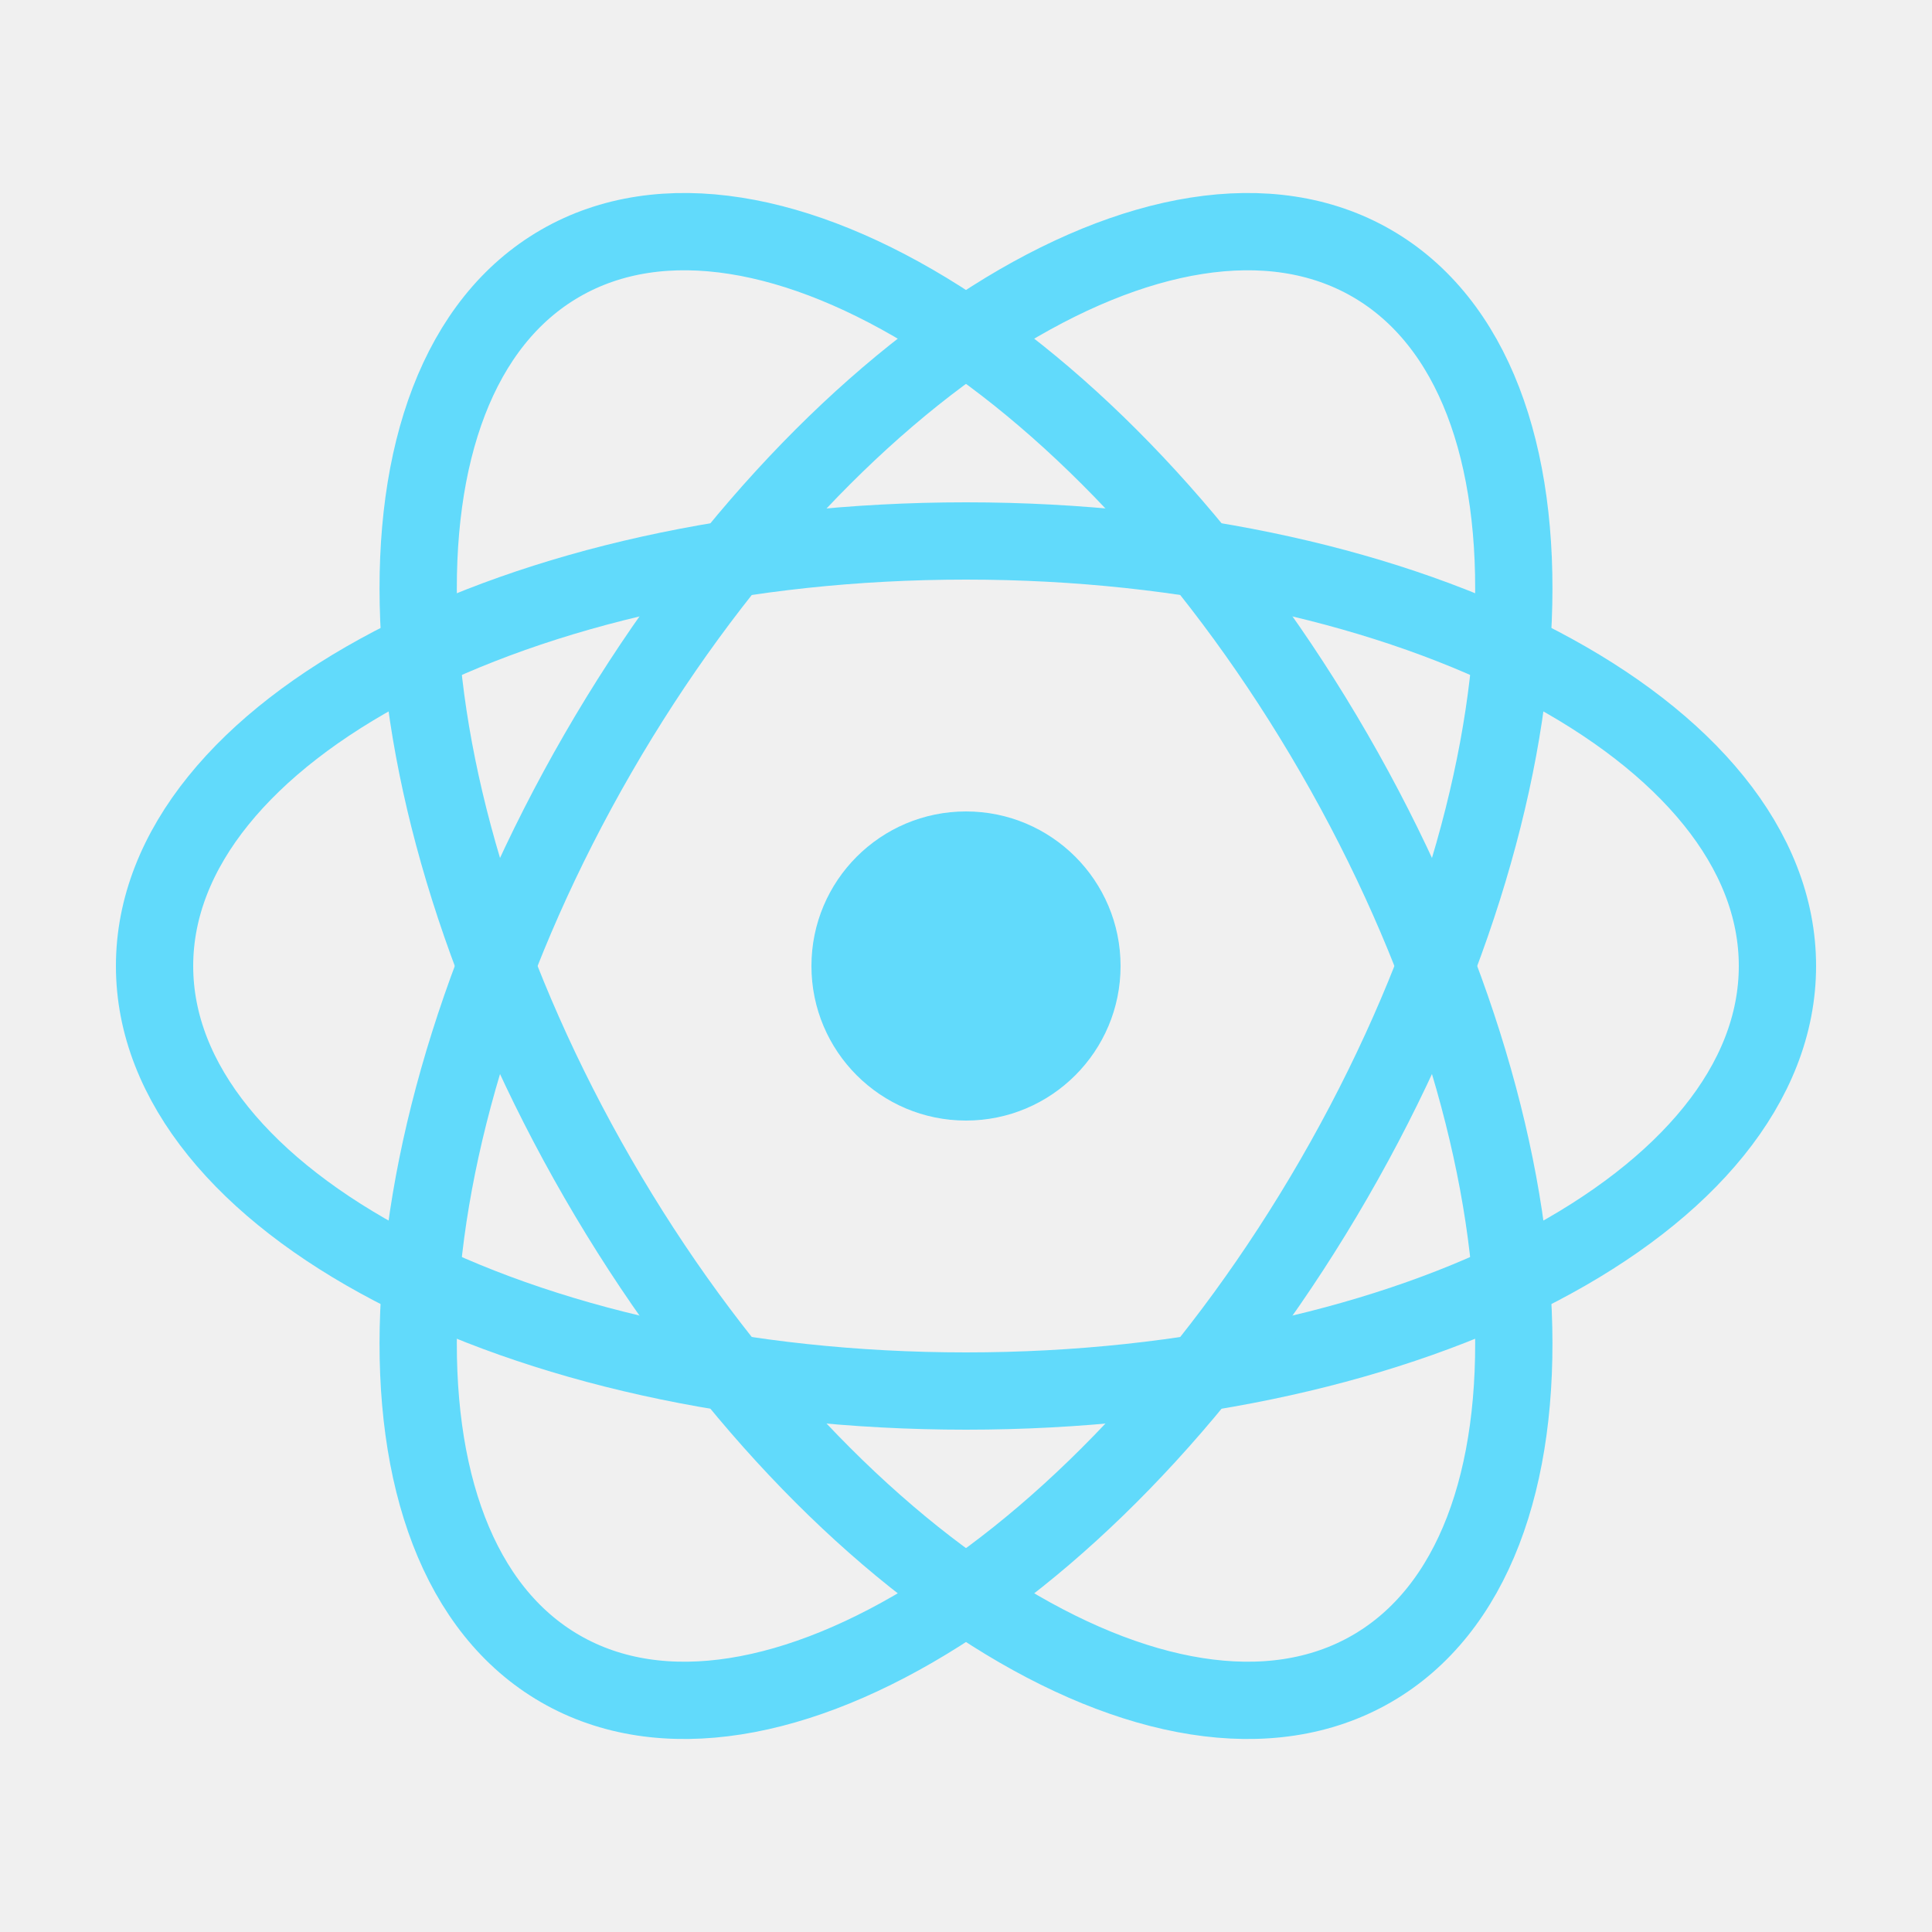
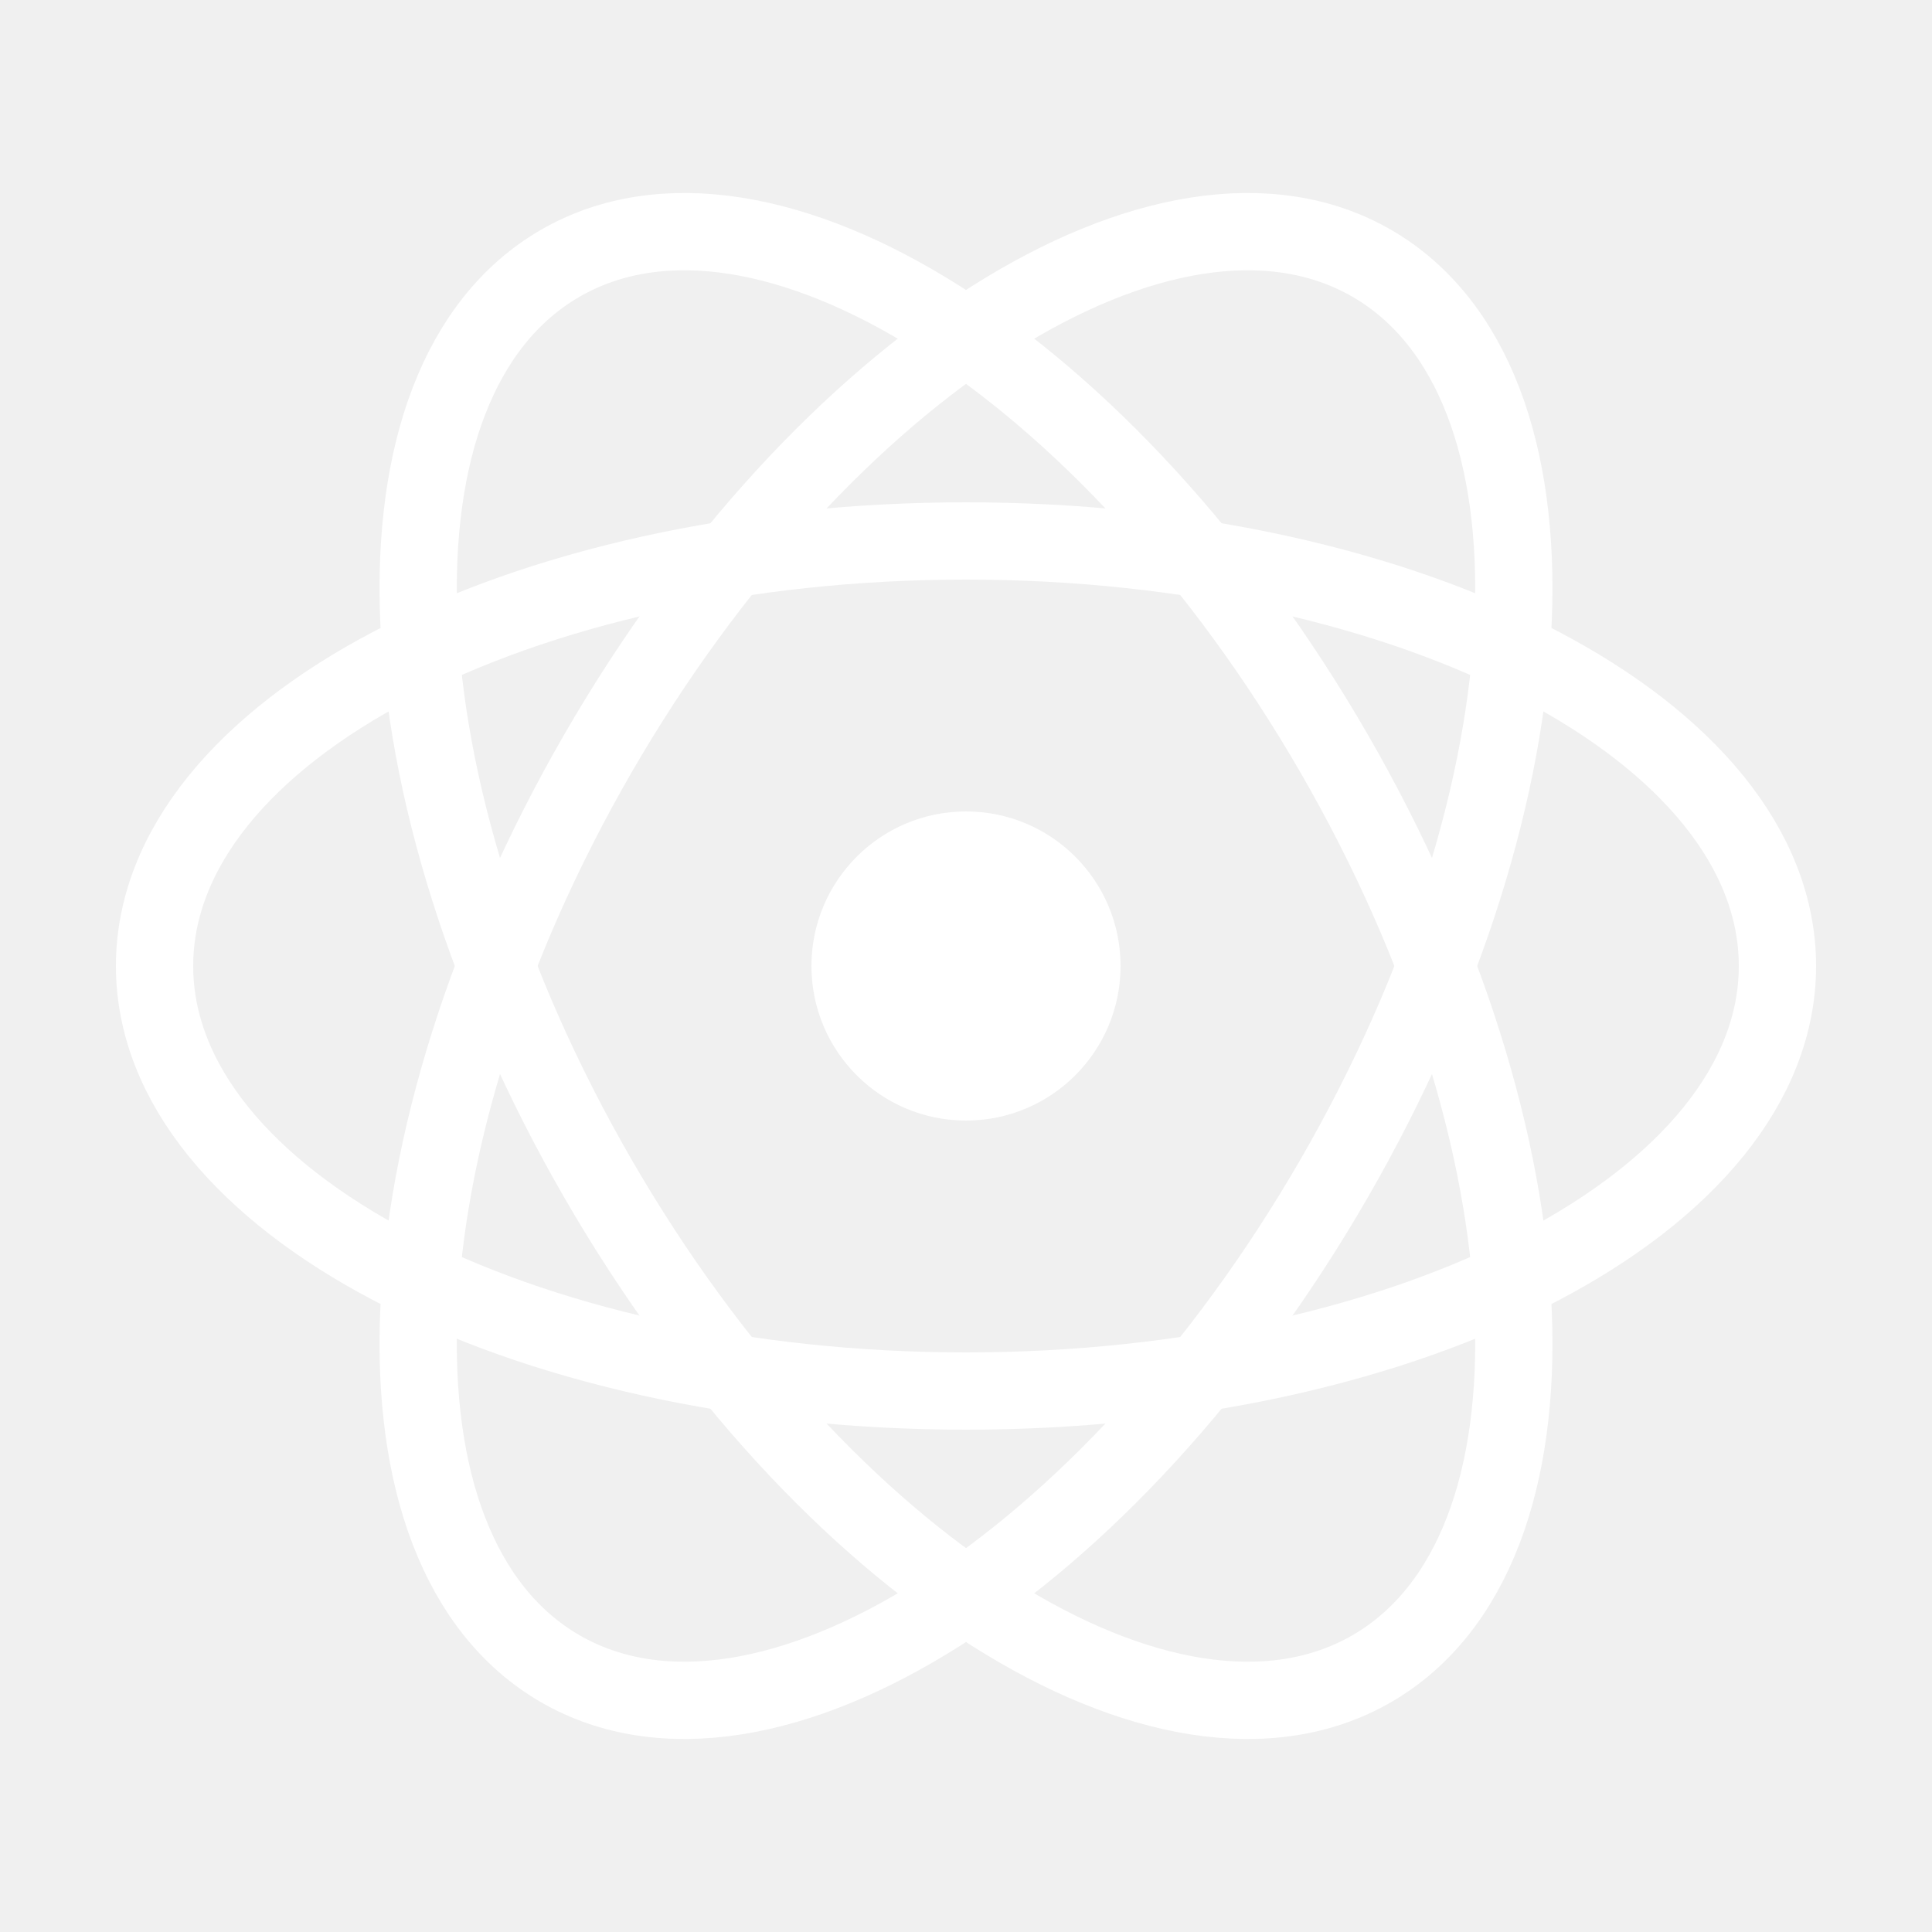
<svg xmlns="http://www.w3.org/2000/svg" viewBox="0 0 250 250">
  <g fill="none" fill-rule="evenodd">
-     <circle fill="#61DAFB" cx="125" cy="125" r="20" />
-     <g stroke="#61DAFB" stroke-width="10">
+     <circle fill="#FFFFFF" cx="125" cy="125" r="20" />
+     <g stroke="#FFFFFF" stroke-width="10">
      <ellipse cx="125" cy="125" rx="105" ry="55" />
      <ellipse cx="125" cy="125" rx="105" ry="55" transform="rotate(60 125 125)" />
      <ellipse cx="125" cy="125" rx="105" ry="55" transform="rotate(120 125 125)" />
    </g>
  </g>
</svg>
